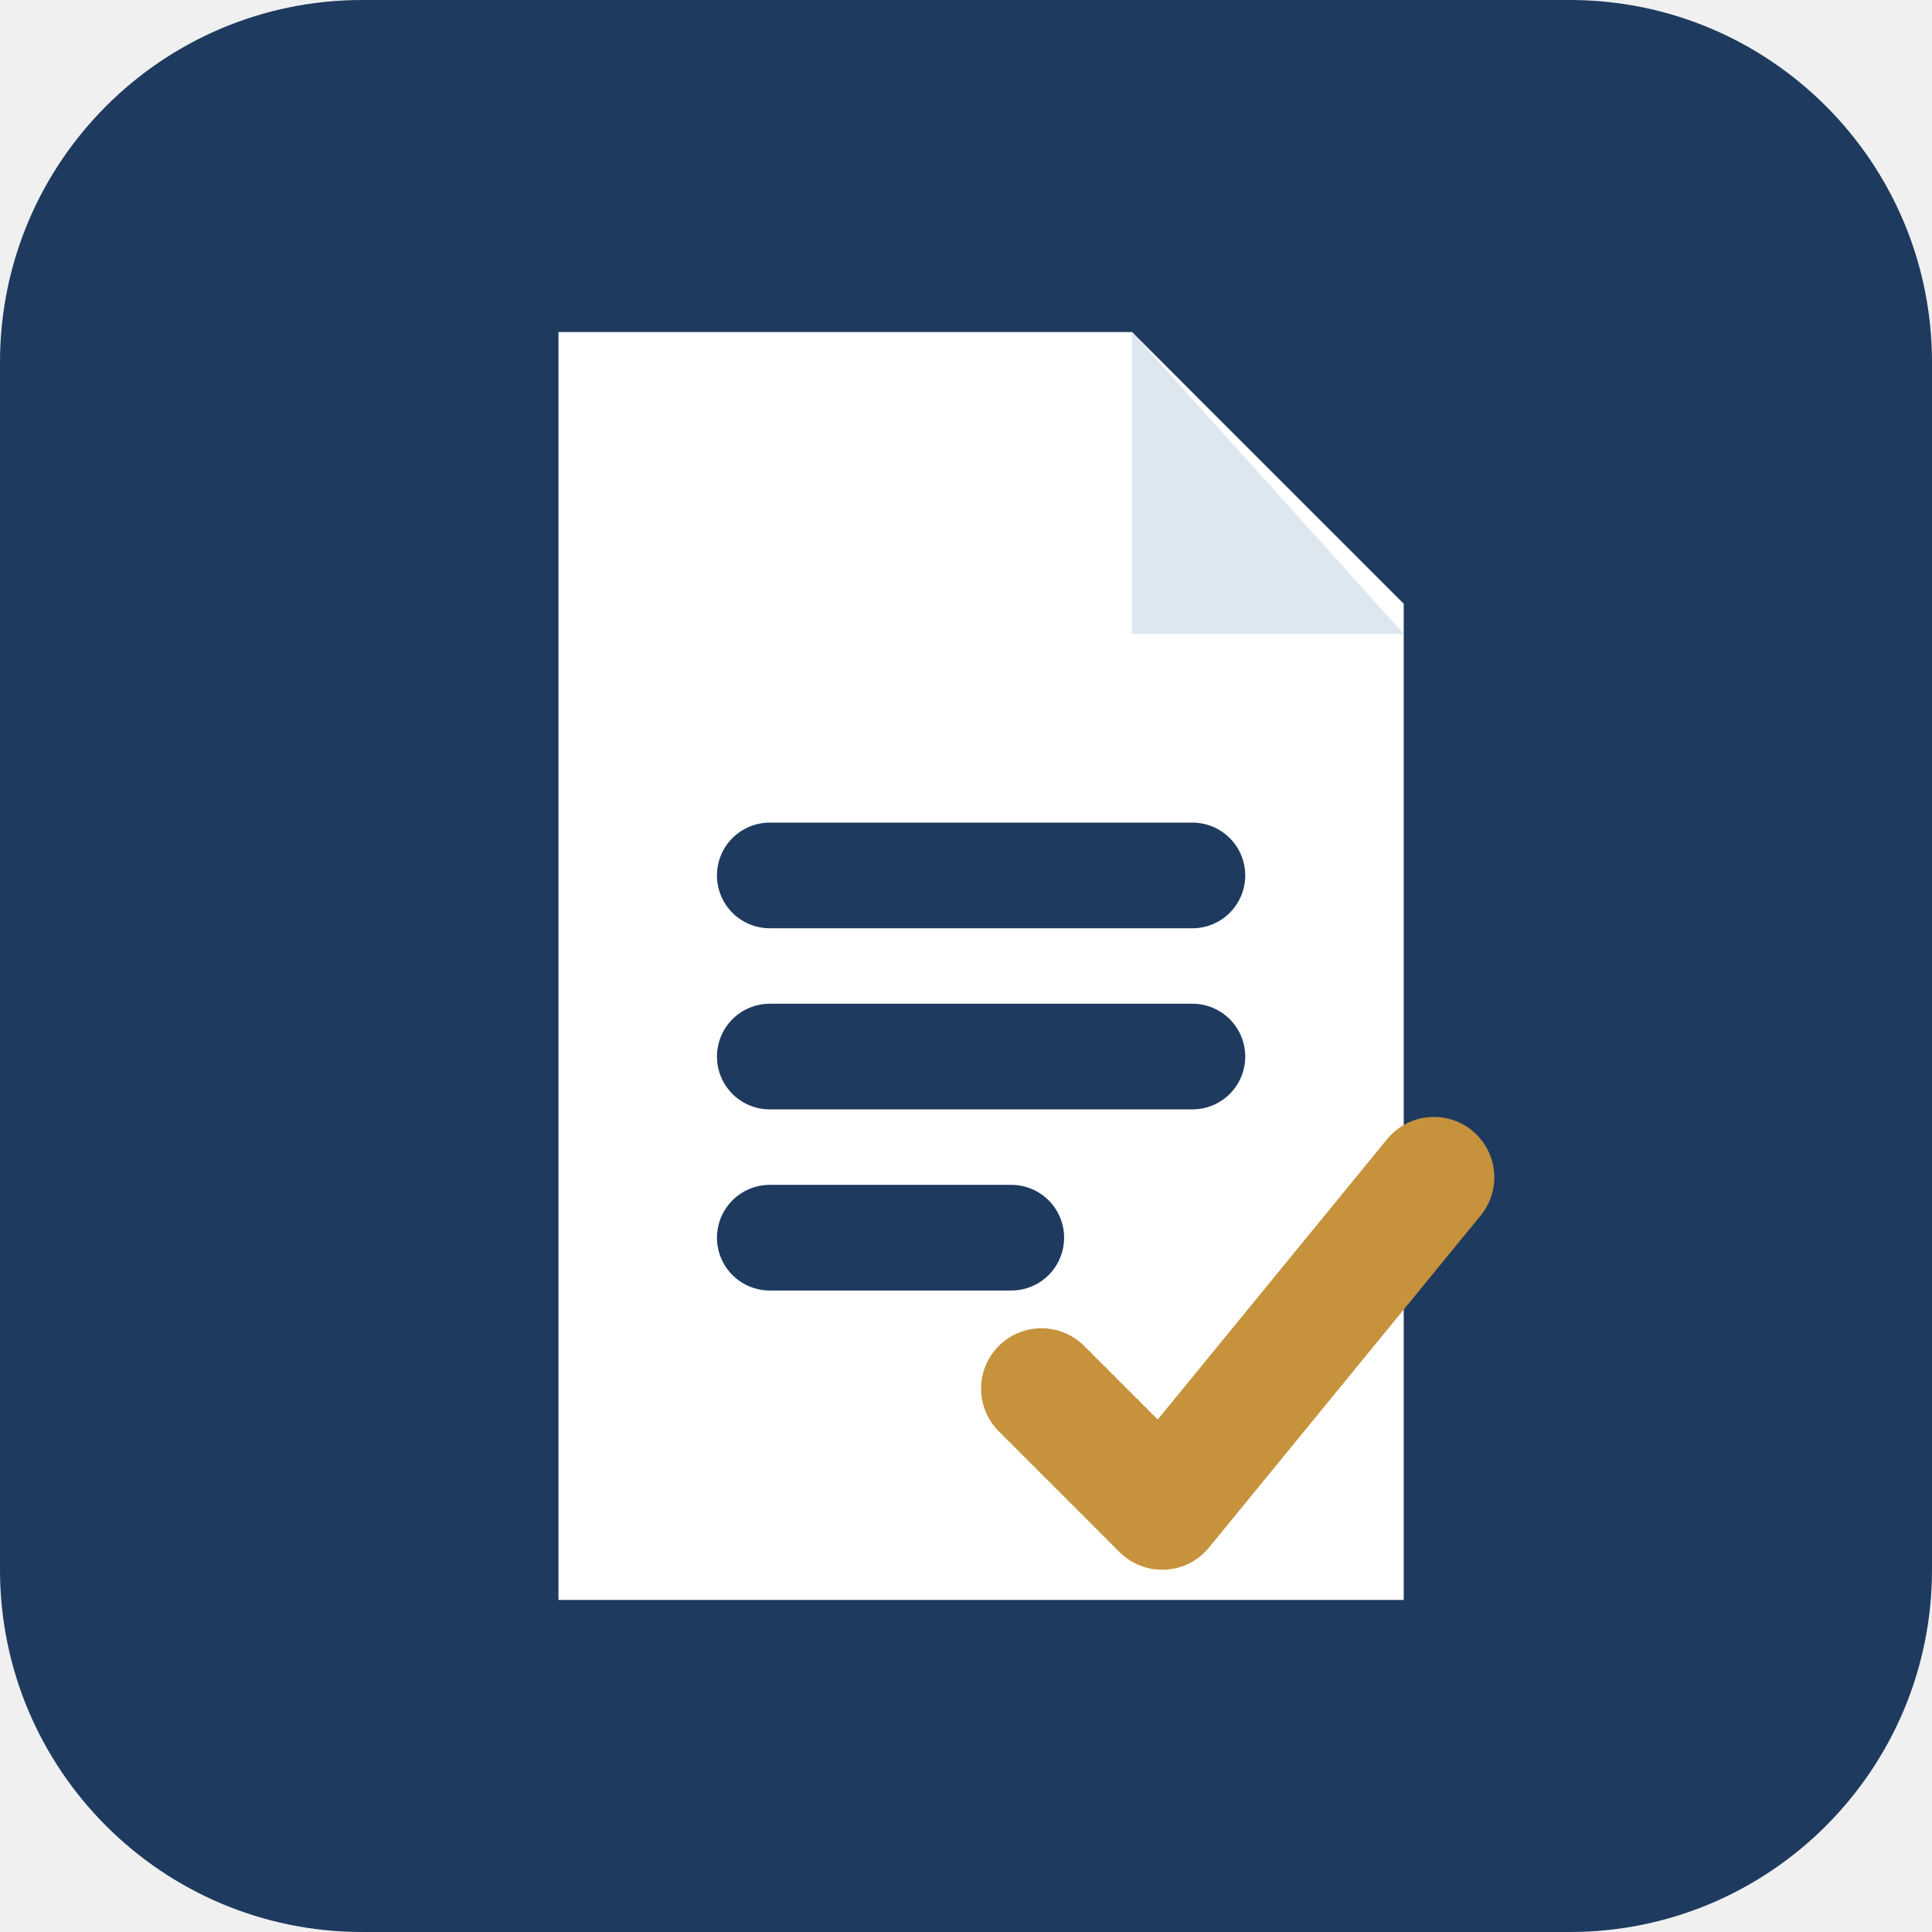
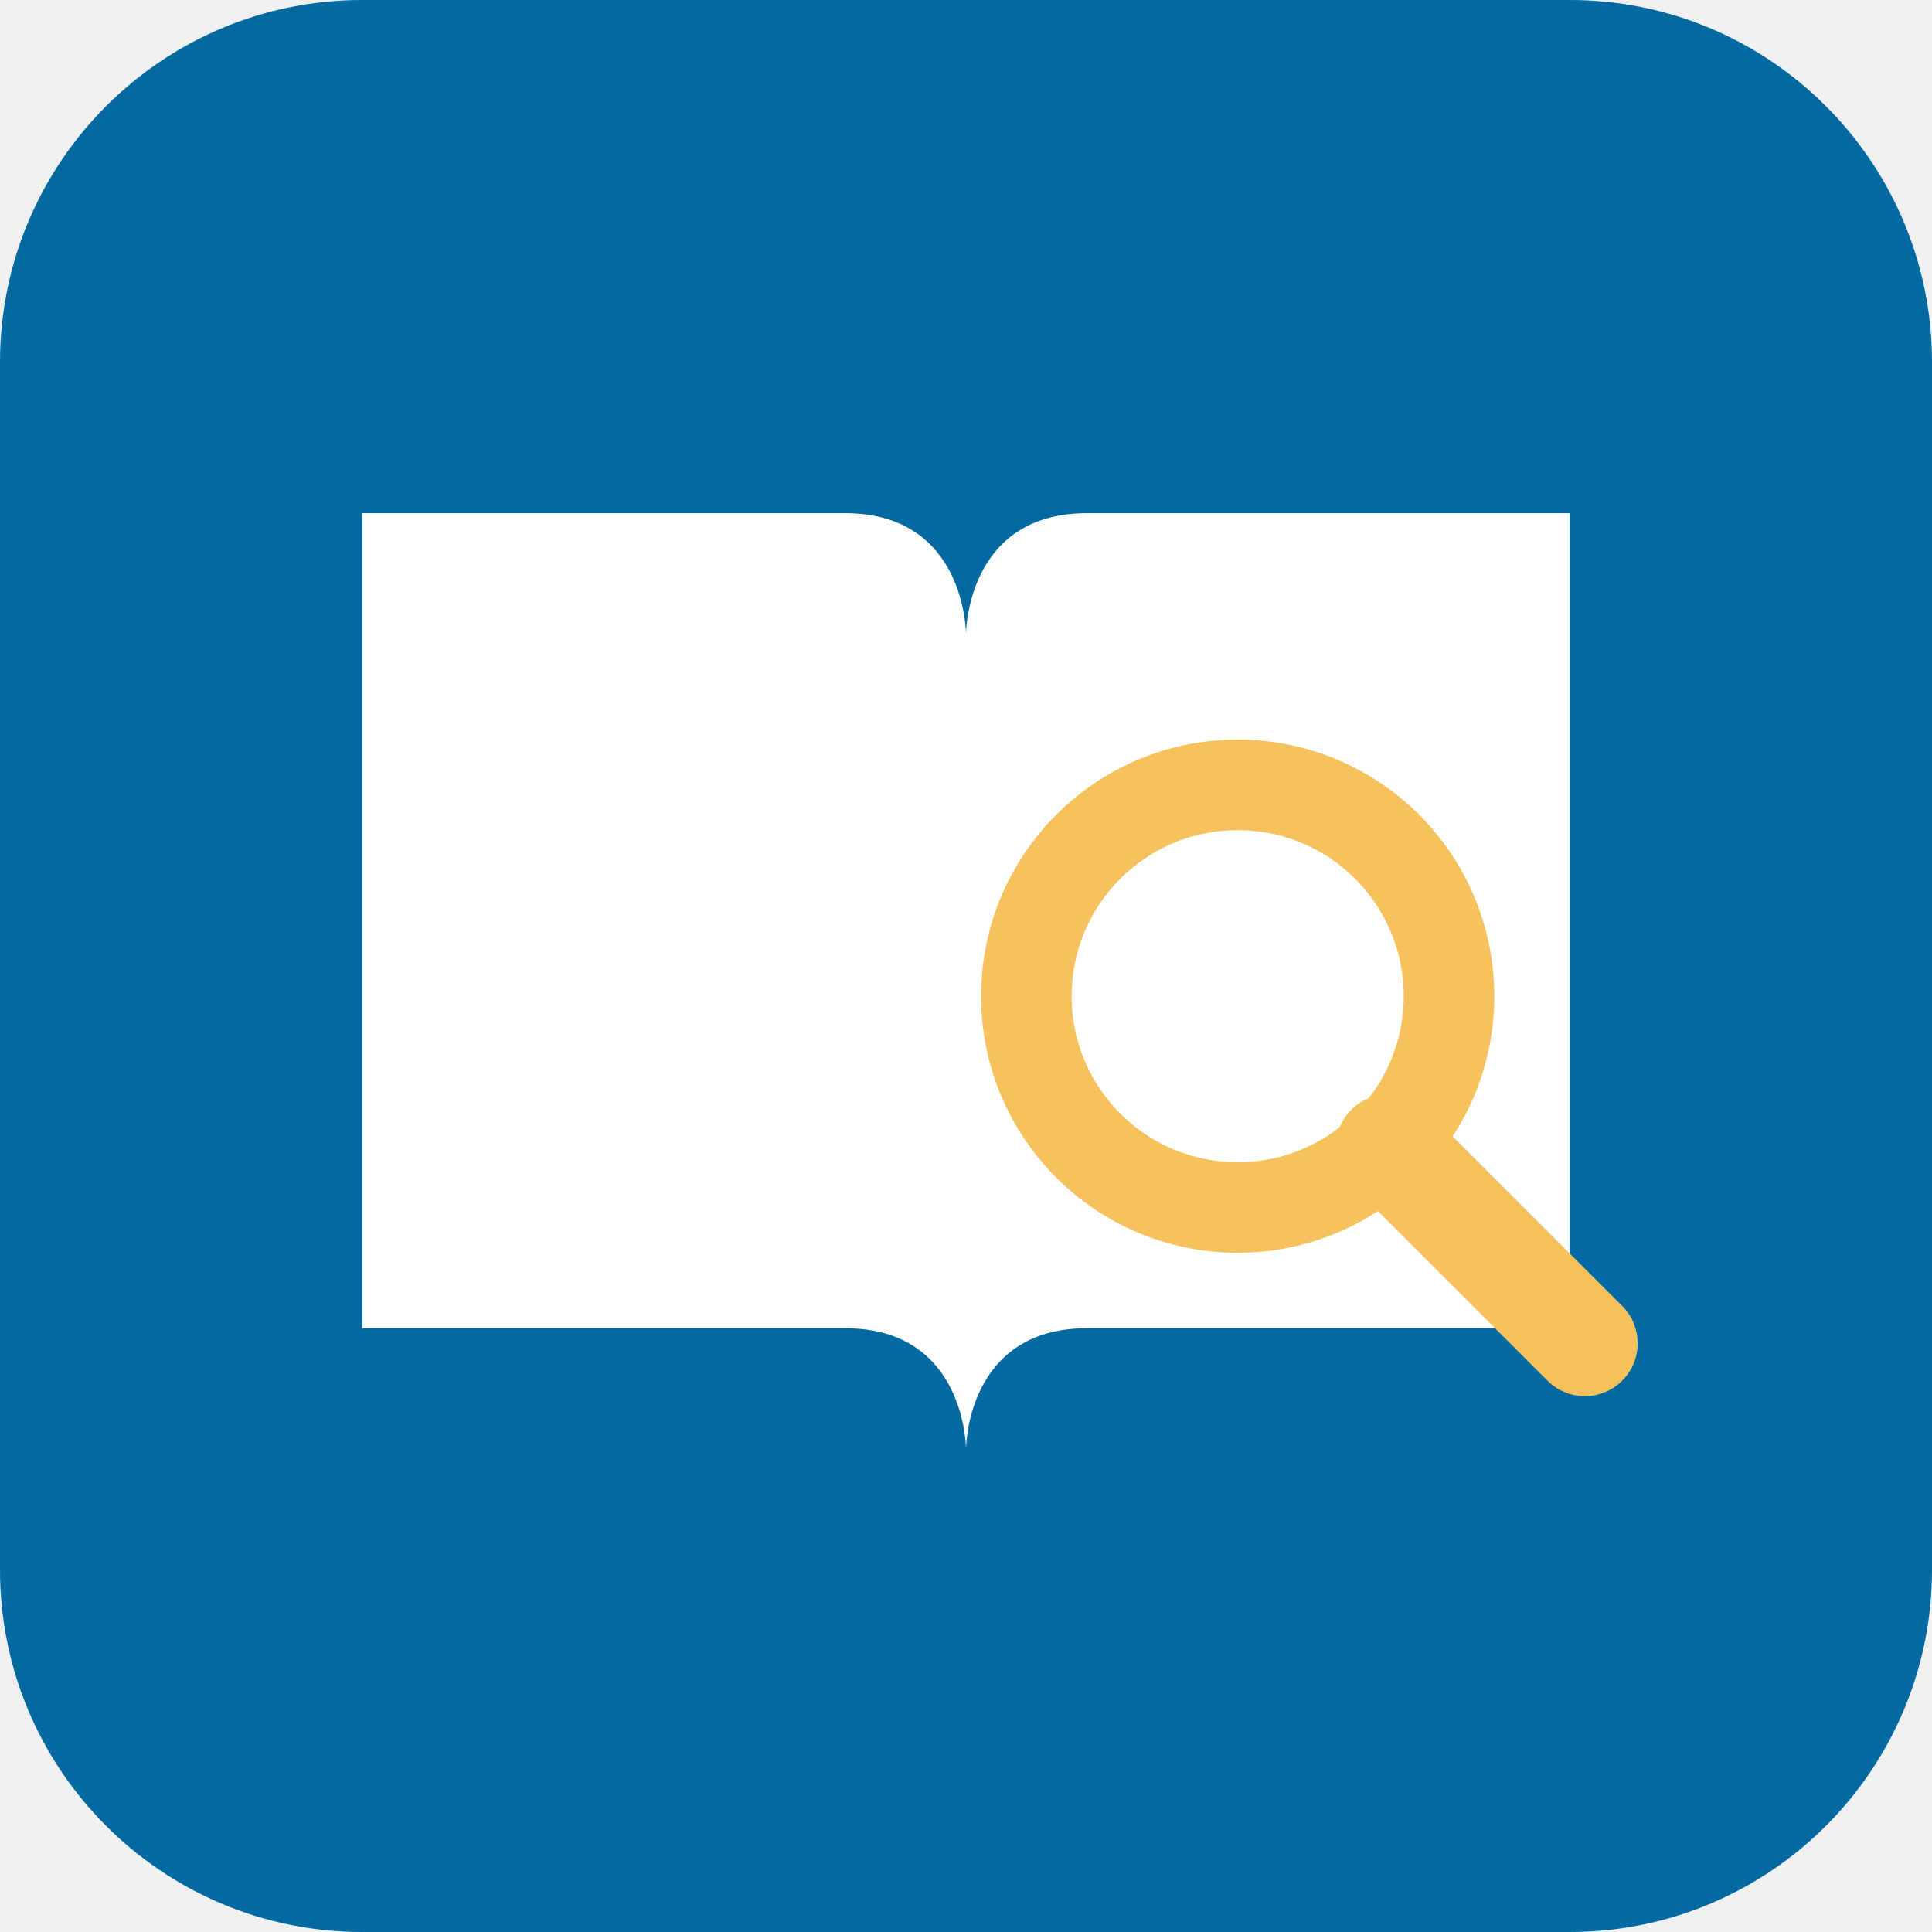
<svg xmlns="http://www.w3.org/2000/svg" width="128" height="128" viewBox="0 0 128 128">
-   <rect width="128" height="128" rx="24" fill="#1E3A5F" />
-   <path d="M37 22h38l18 18v66H37z" fill="#FFFFFF" />
-   <path d="M75 22v20h18" fill="#DDE7F0" />
-   <path d="M51 58h28M51 70h28M51 82h16" fill="none" stroke="#1E3A5F" stroke-width="7" stroke-linecap="round" />
-   <path d="m69 92 8 8 18-22" fill="none" stroke="#C6923C" stroke-width="8" stroke-linecap="round" stroke-linejoin="round" />
+   <rect width="128" height="128" rx="24" fill="#0369A1" />
+   <g stroke-linecap="round" stroke-linejoin="round">
+     <path d="M24 34h32c8 0 8 8 8 8v54s0-8-8-8H24zM104 34H72c-8 0-8 8-8 8v54s0-8 8-8h32z" fill="#FFFFFF" />
+     <circle cx="82" cy="66" r="14" fill="none" stroke="#F4C15D" stroke-width="6" />
+     <path d="m92 76 13 13" stroke="#F4C15D" stroke-width="7" />
+   </g>
</svg>
